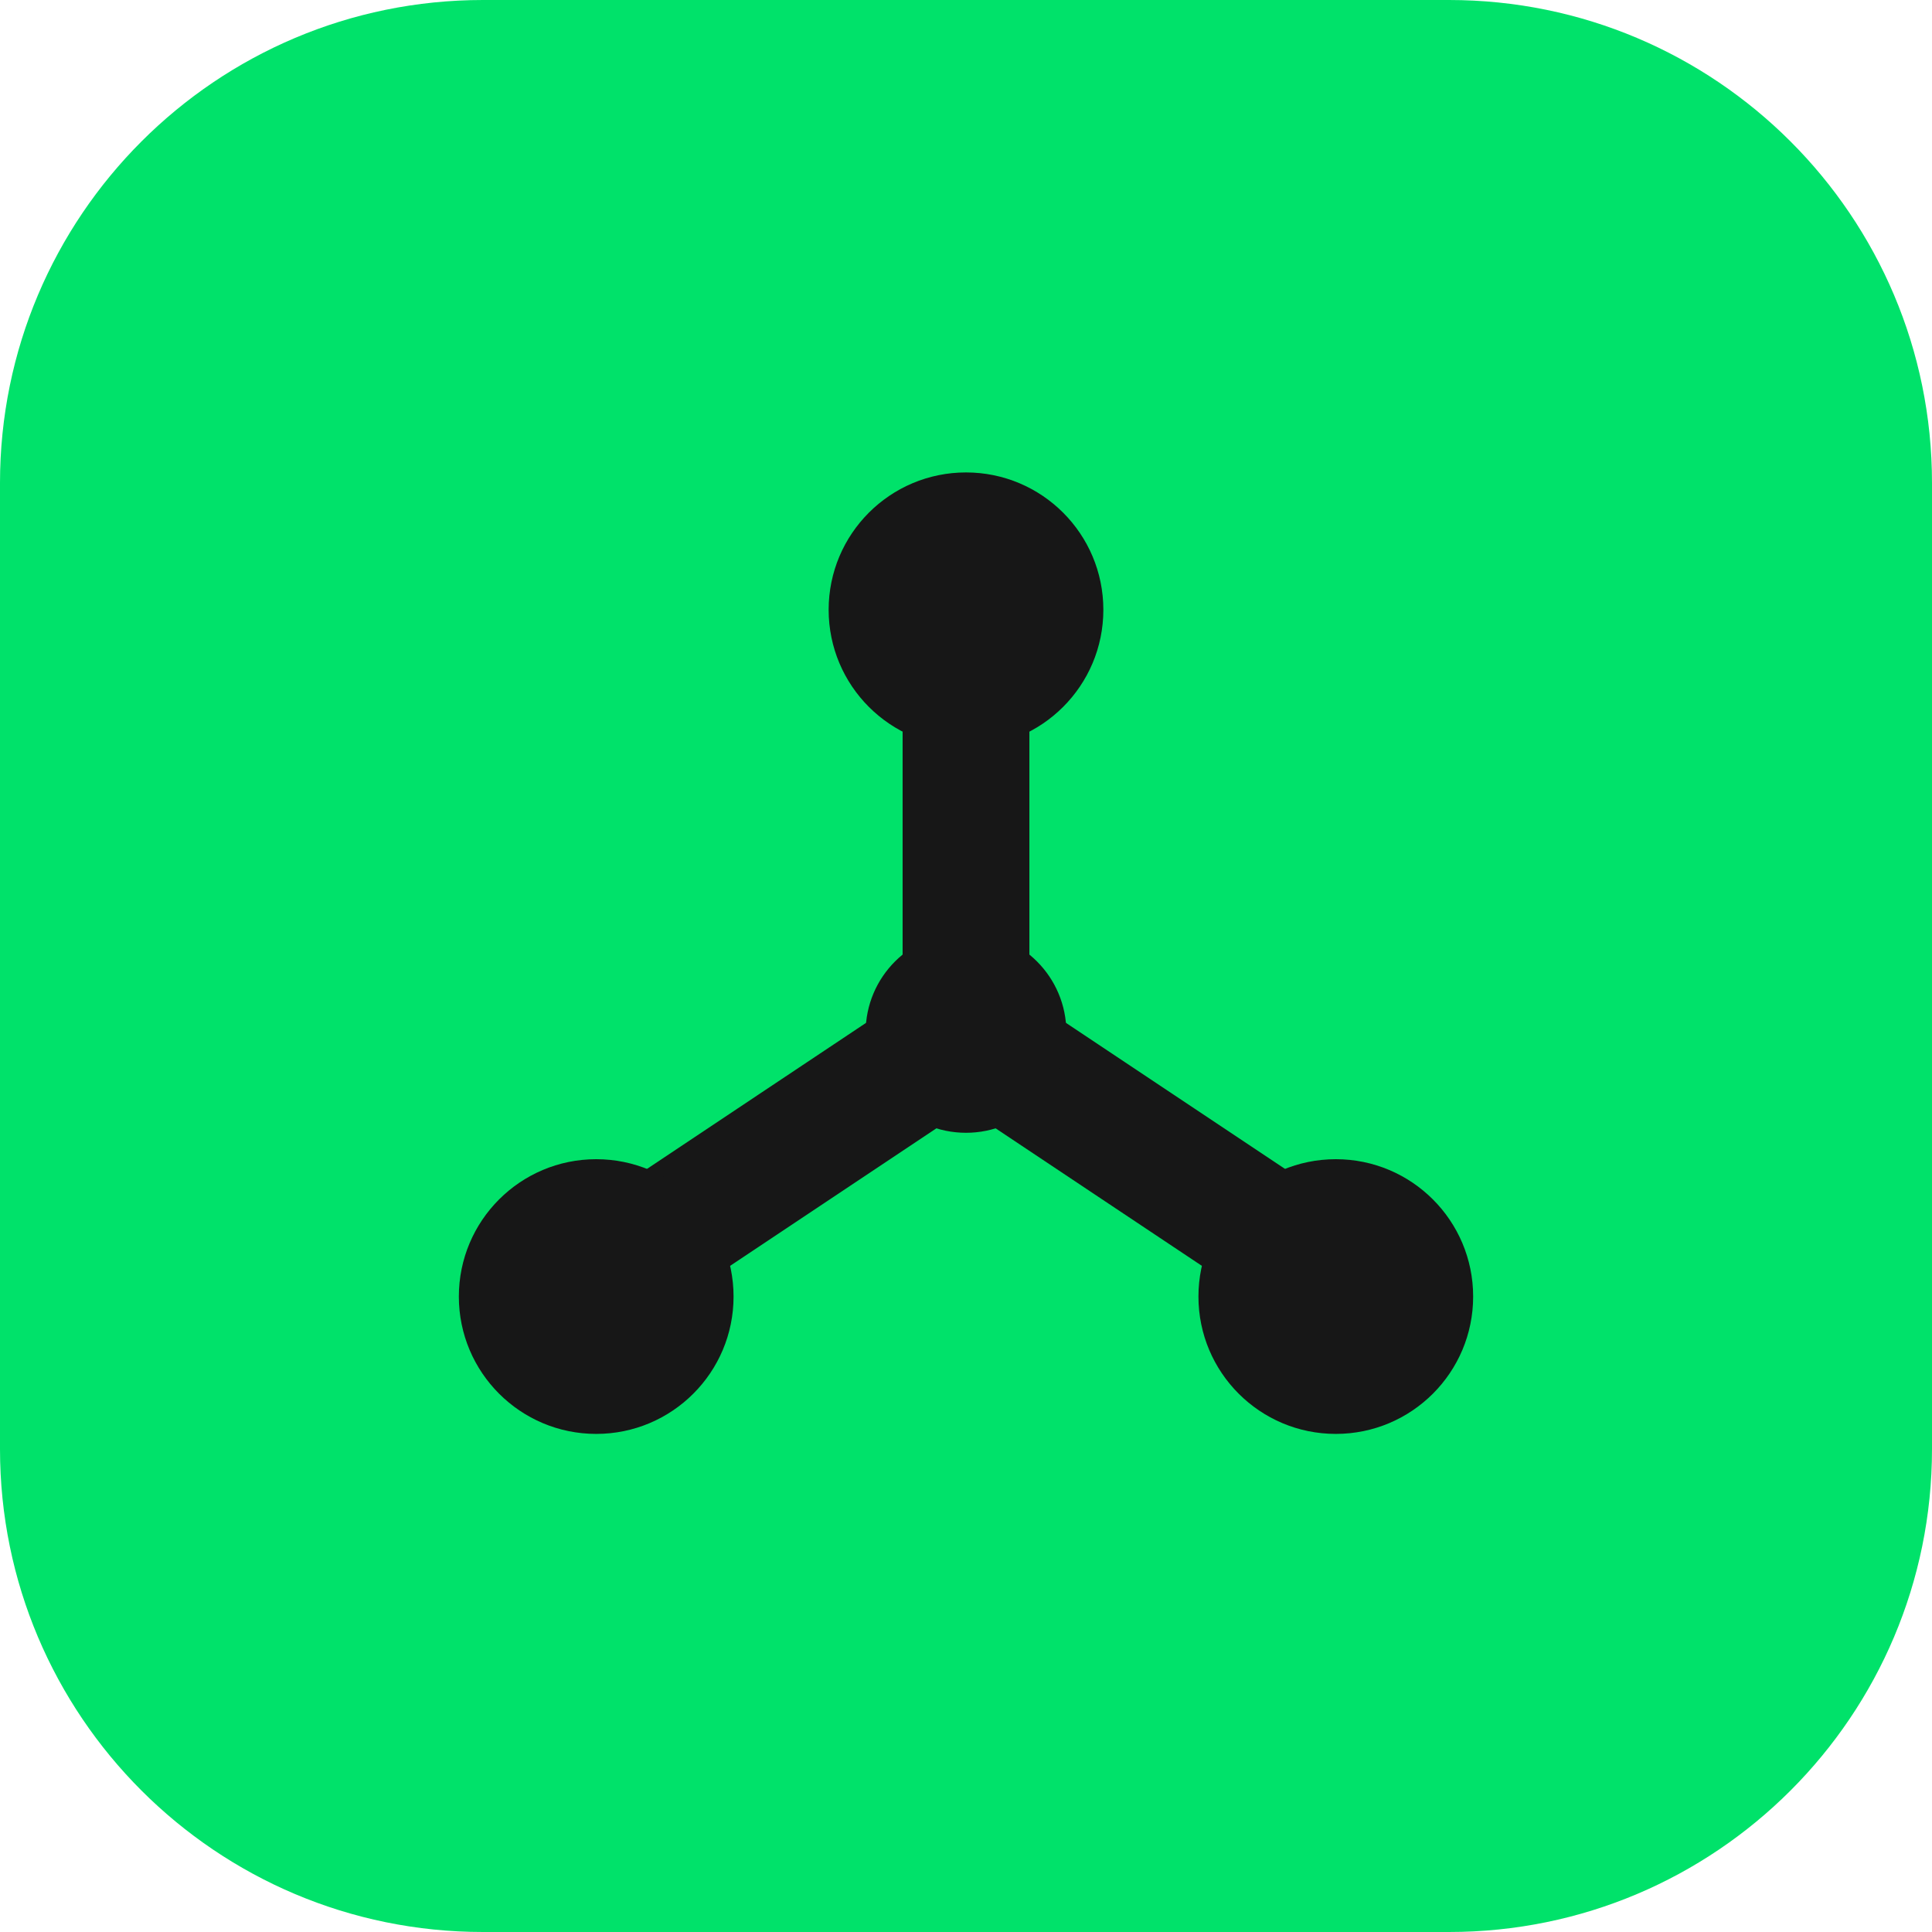
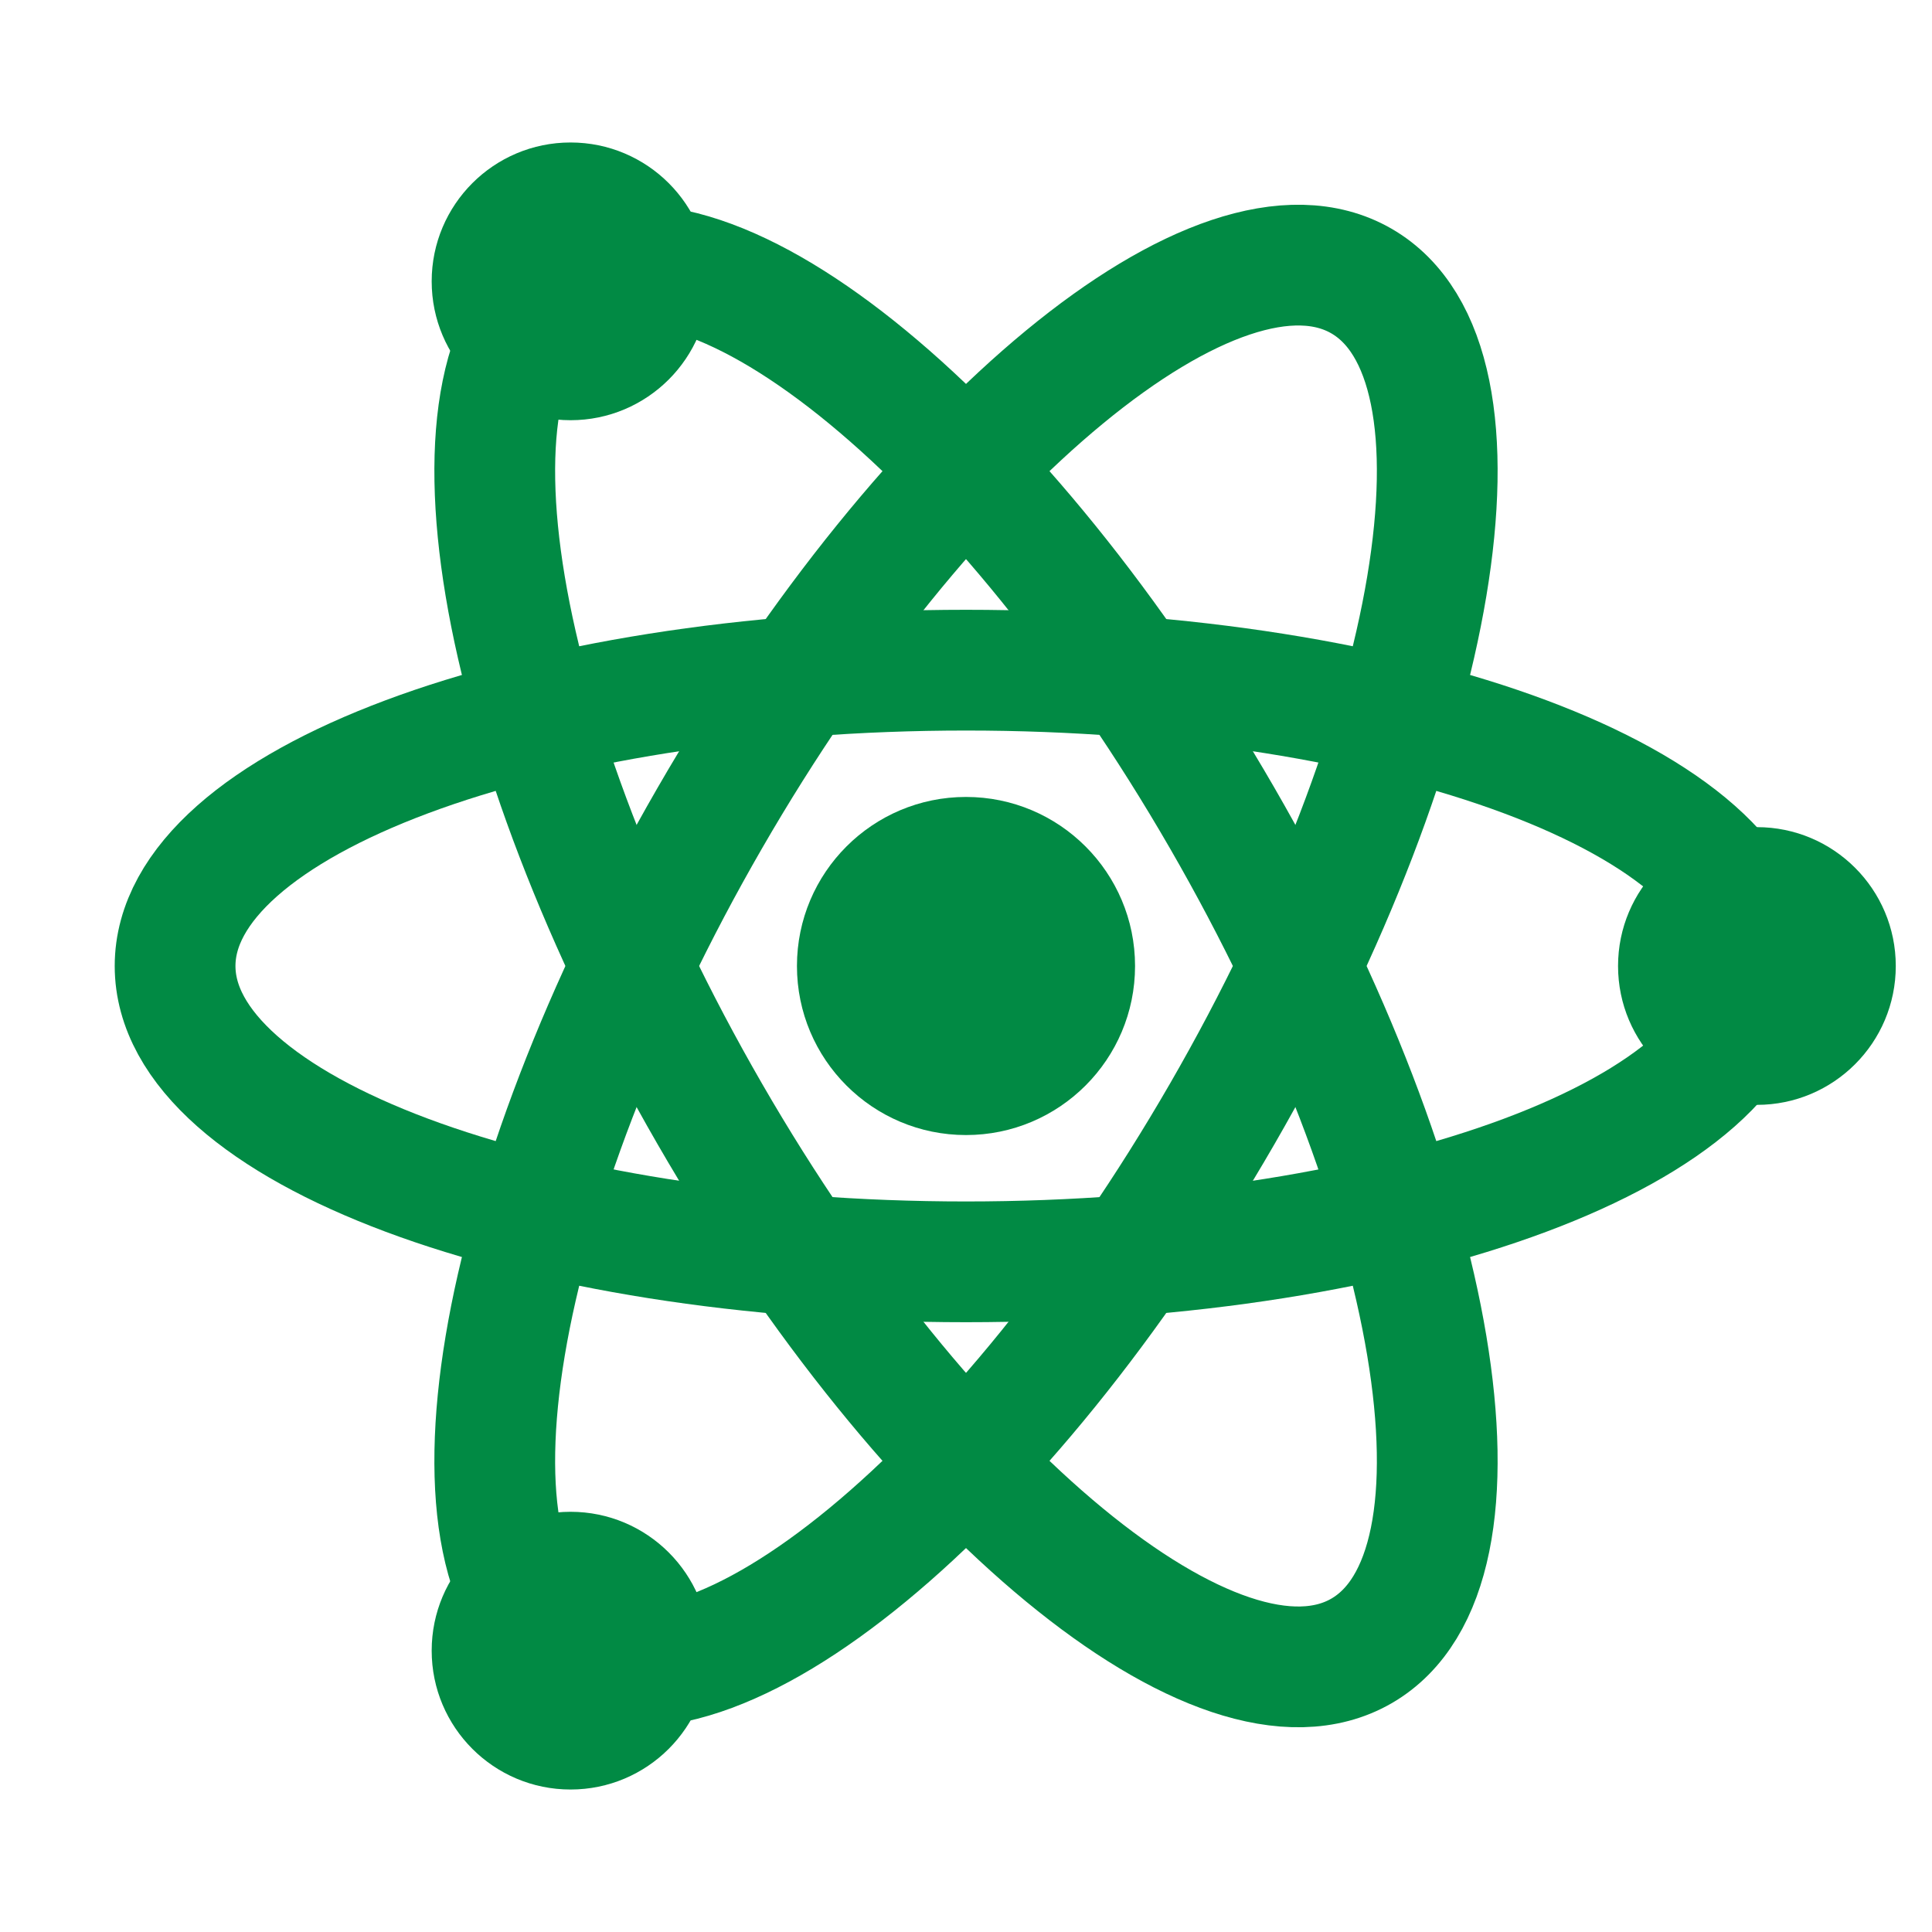
<svg xmlns="http://www.w3.org/2000/svg" viewBox="0 0 32 32">
-   <rect width="32" height="32" rx="8" fill="#00e26a" />
-   <g transform="translate(5.5 6.6) scale(0.875)" fill="#171717" stroke="#171717" stroke-width="2.4" stroke-linecap="round" stroke-linejoin="round">
-     <path d="M12 12V5M12 12l-6 4M12 12l6 4" fill="none" />
-     <circle cx="12" cy="4" r="2.6" stroke="none" />
-     <circle cx="5" cy="17" r="2.6" stroke="none" />
-     <circle cx="19" cy="17" r="2.6" stroke="none" />
-     <circle cx="12" cy="12" r="1.9" stroke="none" />
+   <style>
+     svg { color: #018a44; }
+     @media (prefers-color-scheme: dark) { svg { color: #3ee08a; } }
+   </style>
+   <g fill="none" stroke="currentColor" stroke-width="2">
+     <path d="M2.9 16a13.1 4.9 0 1 0 26.2 0a13.1 4.9 0 1 0 -26.2 0" transform="rotate(0 16 16)" />
+     <path d="M2.9 16a13.1 4.9 0 1 0 26.2 0a13.1 4.9 0 1 0 -26.2 0" transform="rotate(60 16 16)" />
+     <path d="M2.9 16a13.1 4.9 0 1 0 26.2 0a13.1 4.9 0 1 0 -26.2 0" transform="rotate(120 16 16)" />
+   </g>
+   <g fill="currentColor">
+     <circle cx="29.10" cy="16.00" r="2.3" />
+     <circle cx="9.45" cy="4.66" r="2.3" />
+     <circle cx="9.45" cy="27.34" r="2.3" />
+     <circle cx="16" cy="16" r="2.8" />
  </g>
</svg>
